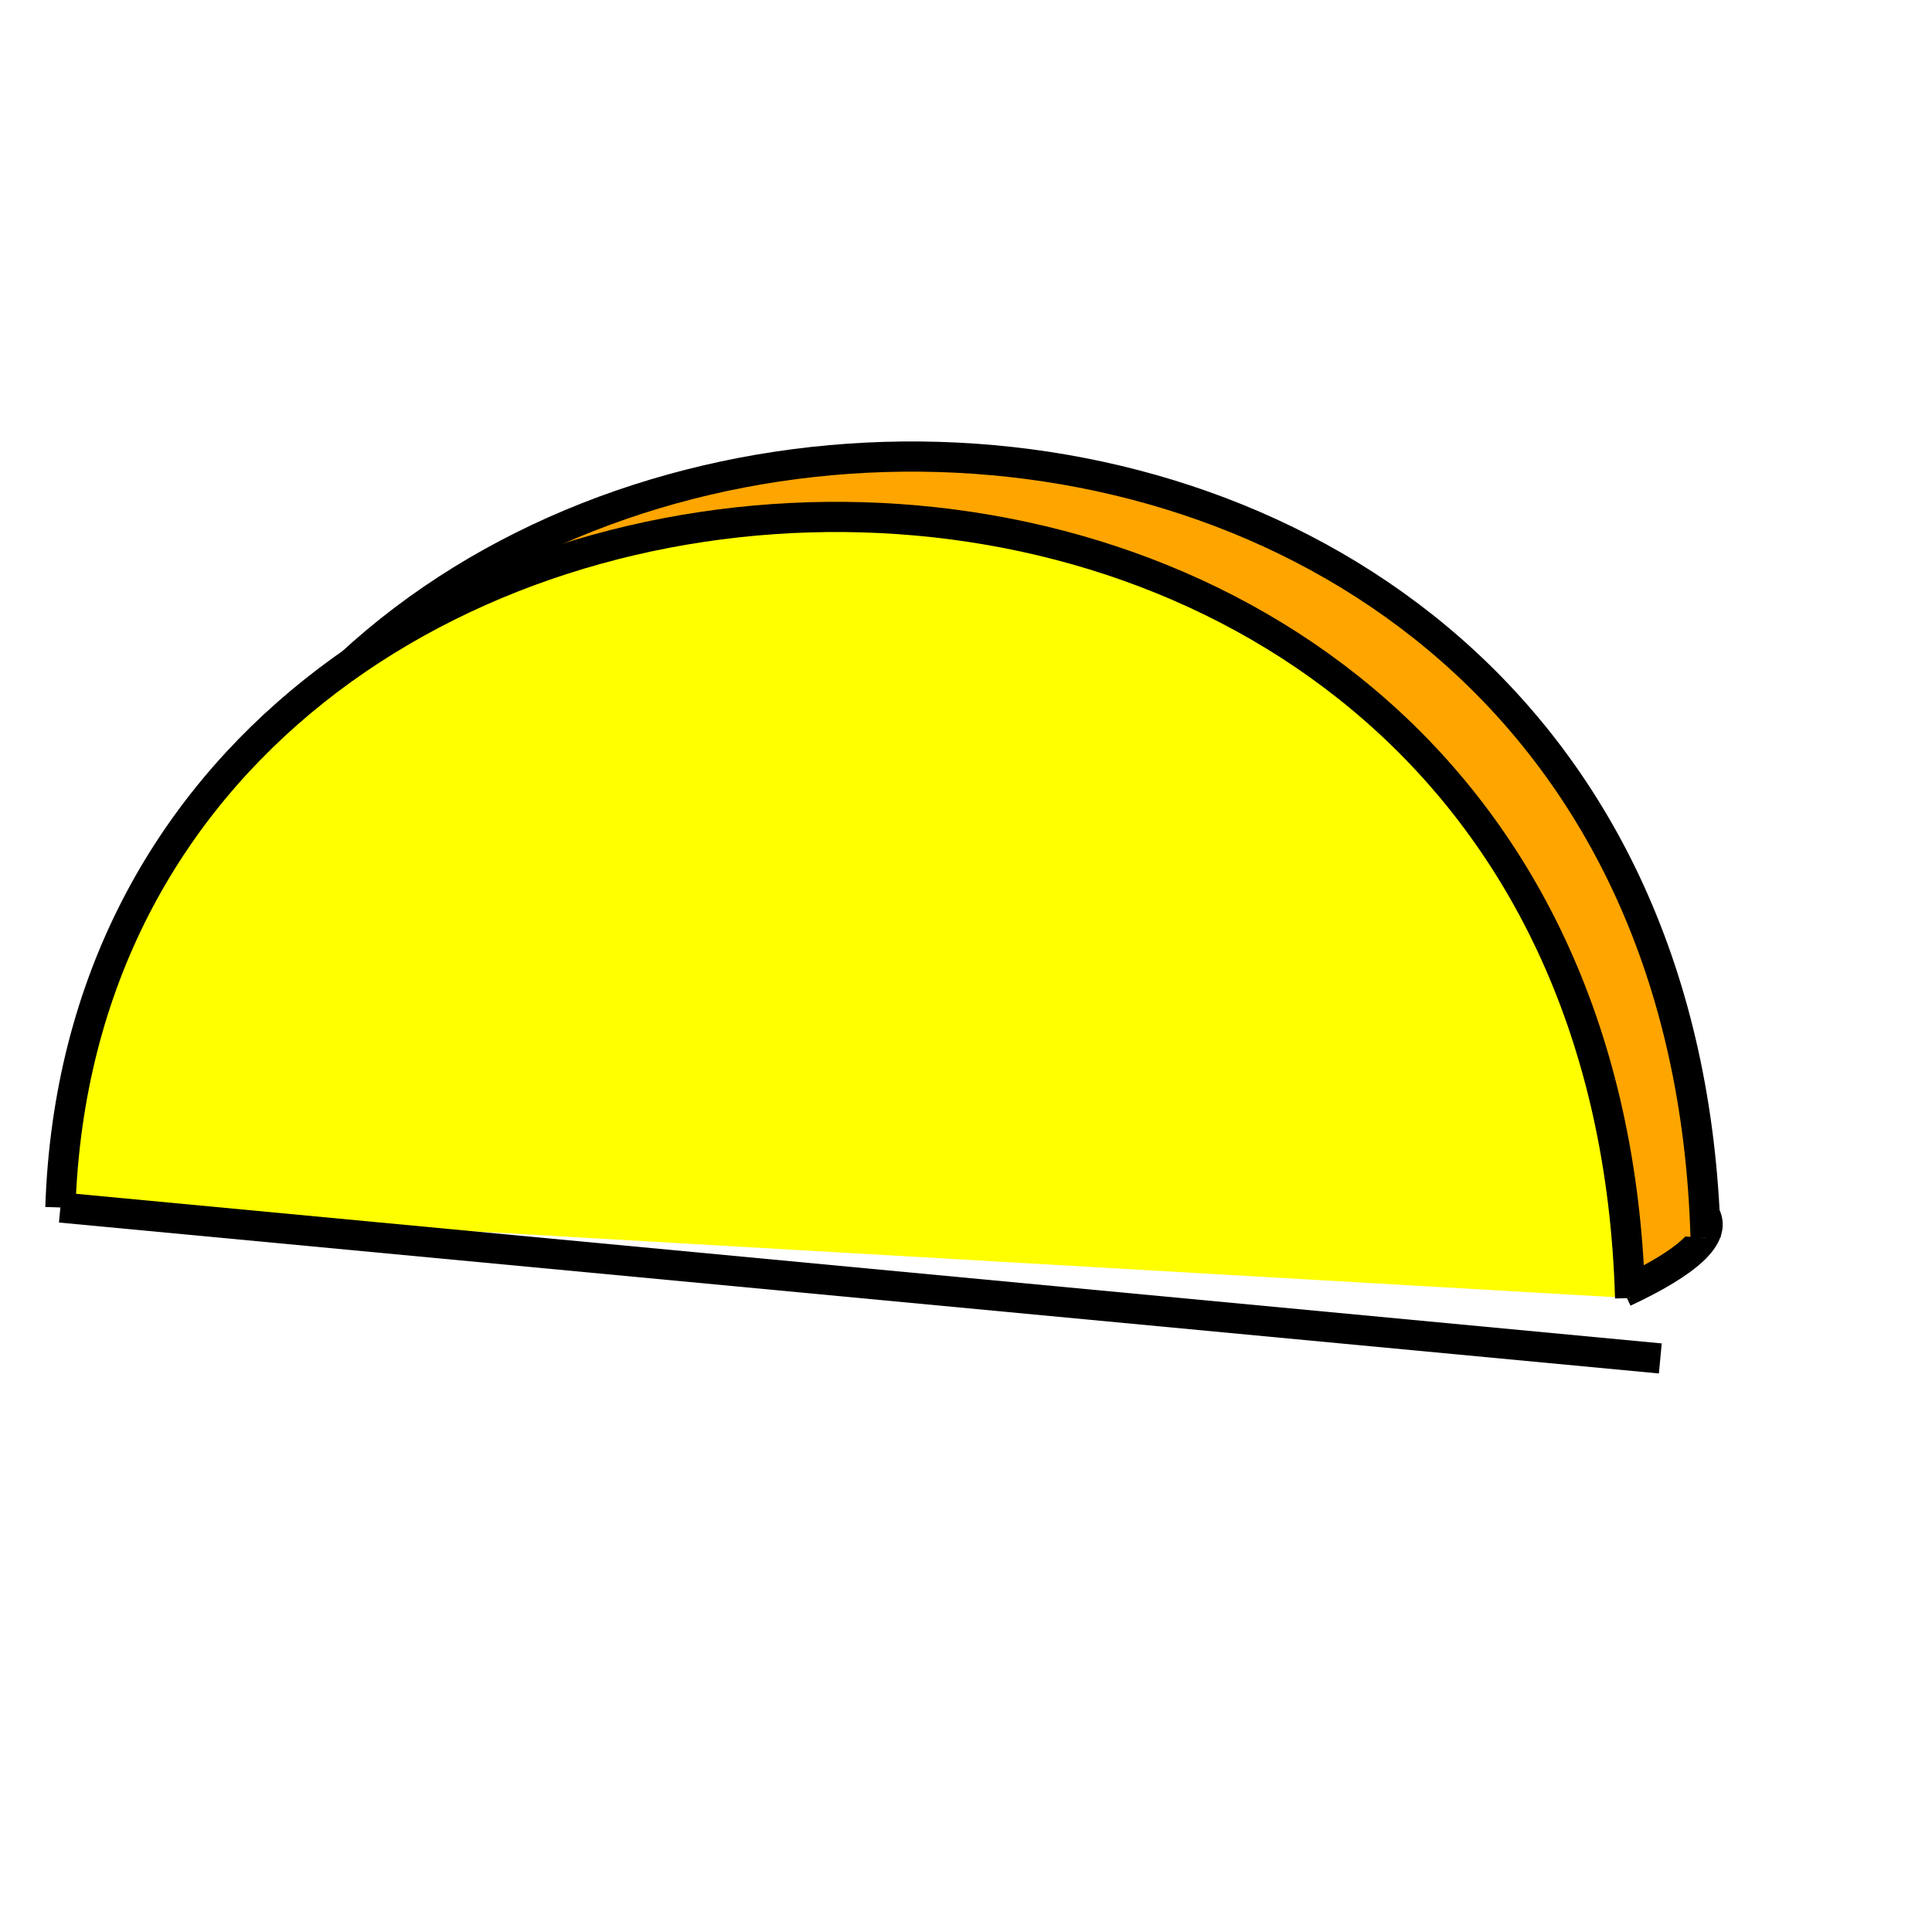
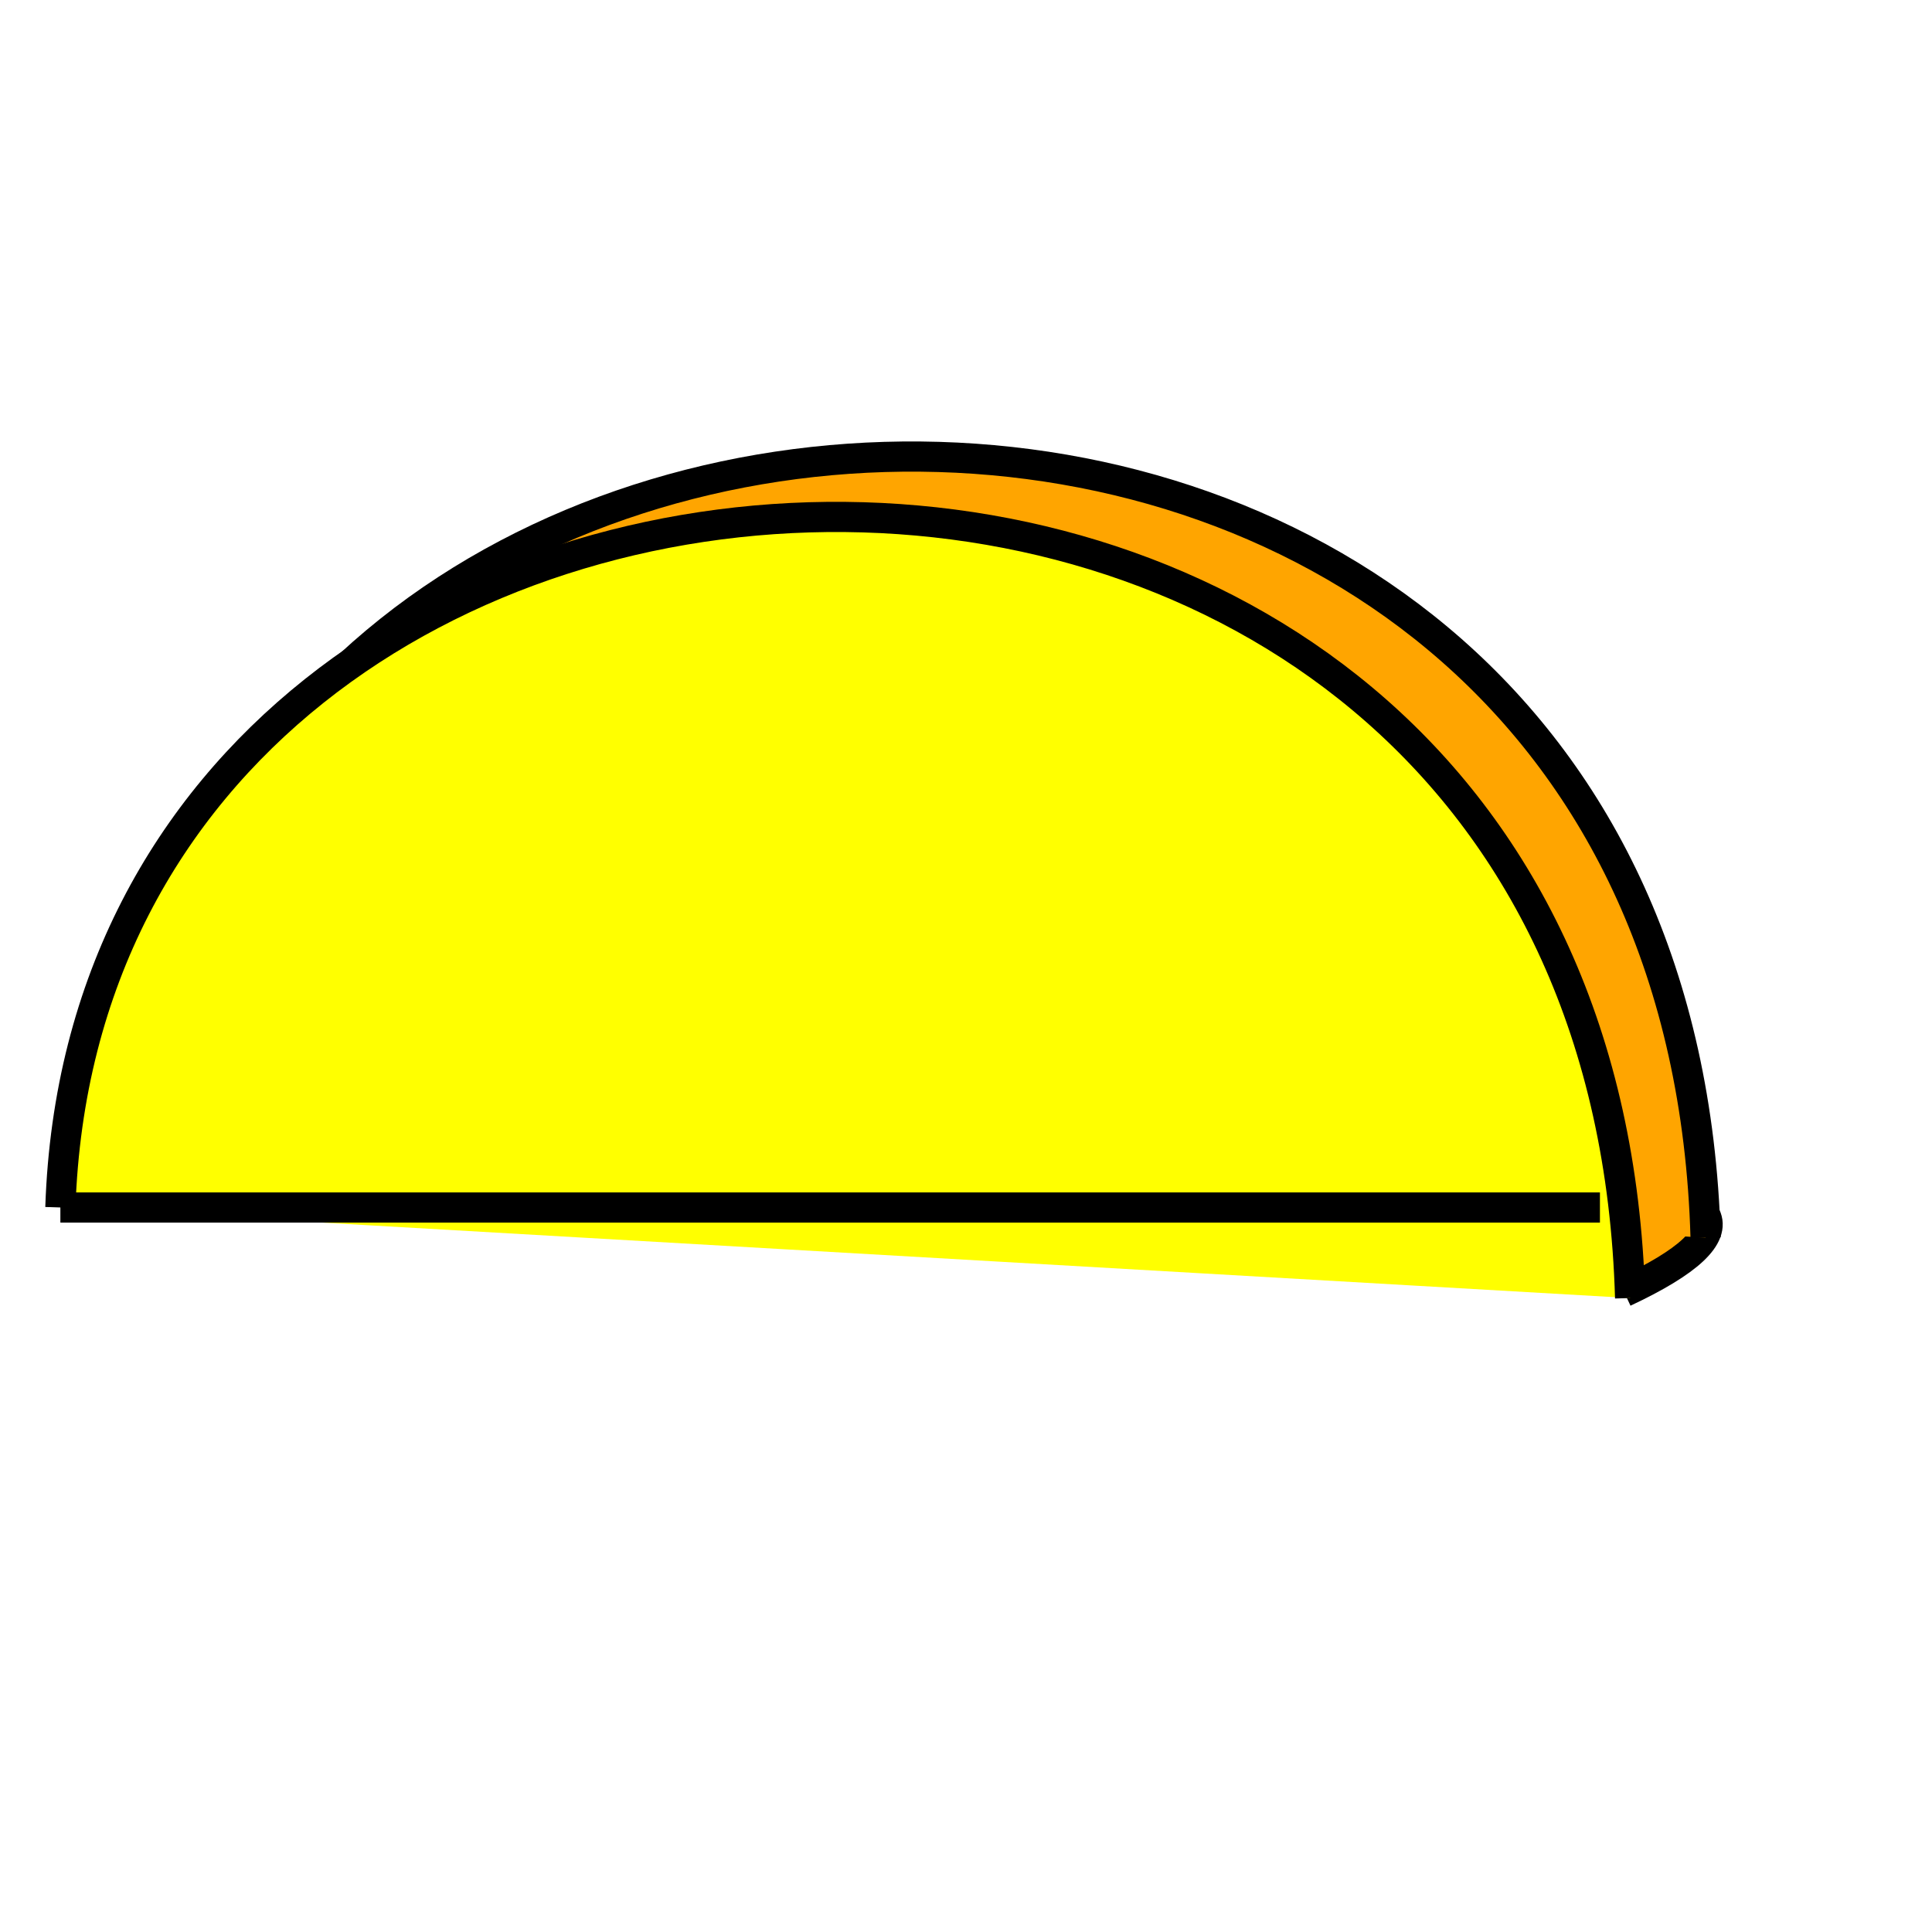
<svg xmlns="http://www.w3.org/2000/svg" viewBox="0 0 64 64" version="1.1">
  <style>
    @media (prefers-color-scheme: dark) {
      :root {
        filter: brightness(2);
      }
    }
  </style>
  <g>
    <path d="M 53.8 42.8 q 6.4 -3 -2 -4.1" stroke="black" fill="orange" />
    <path d="M 4.5 38 c 1 -30 51 -32 52 3" stroke="black" fill="orange" />
  </g>
  <g>
    <path d="M 2 40 c 1 -30 51 -32 52 3" stroke="black" fill="yellow" />
-     <line x1="2" y1="40" x2="55" y2="45" stroke="black" />
+     <line x1="2" y1="40" x2="53" y2="40" stroke="black" />
  </g>
</svg>
